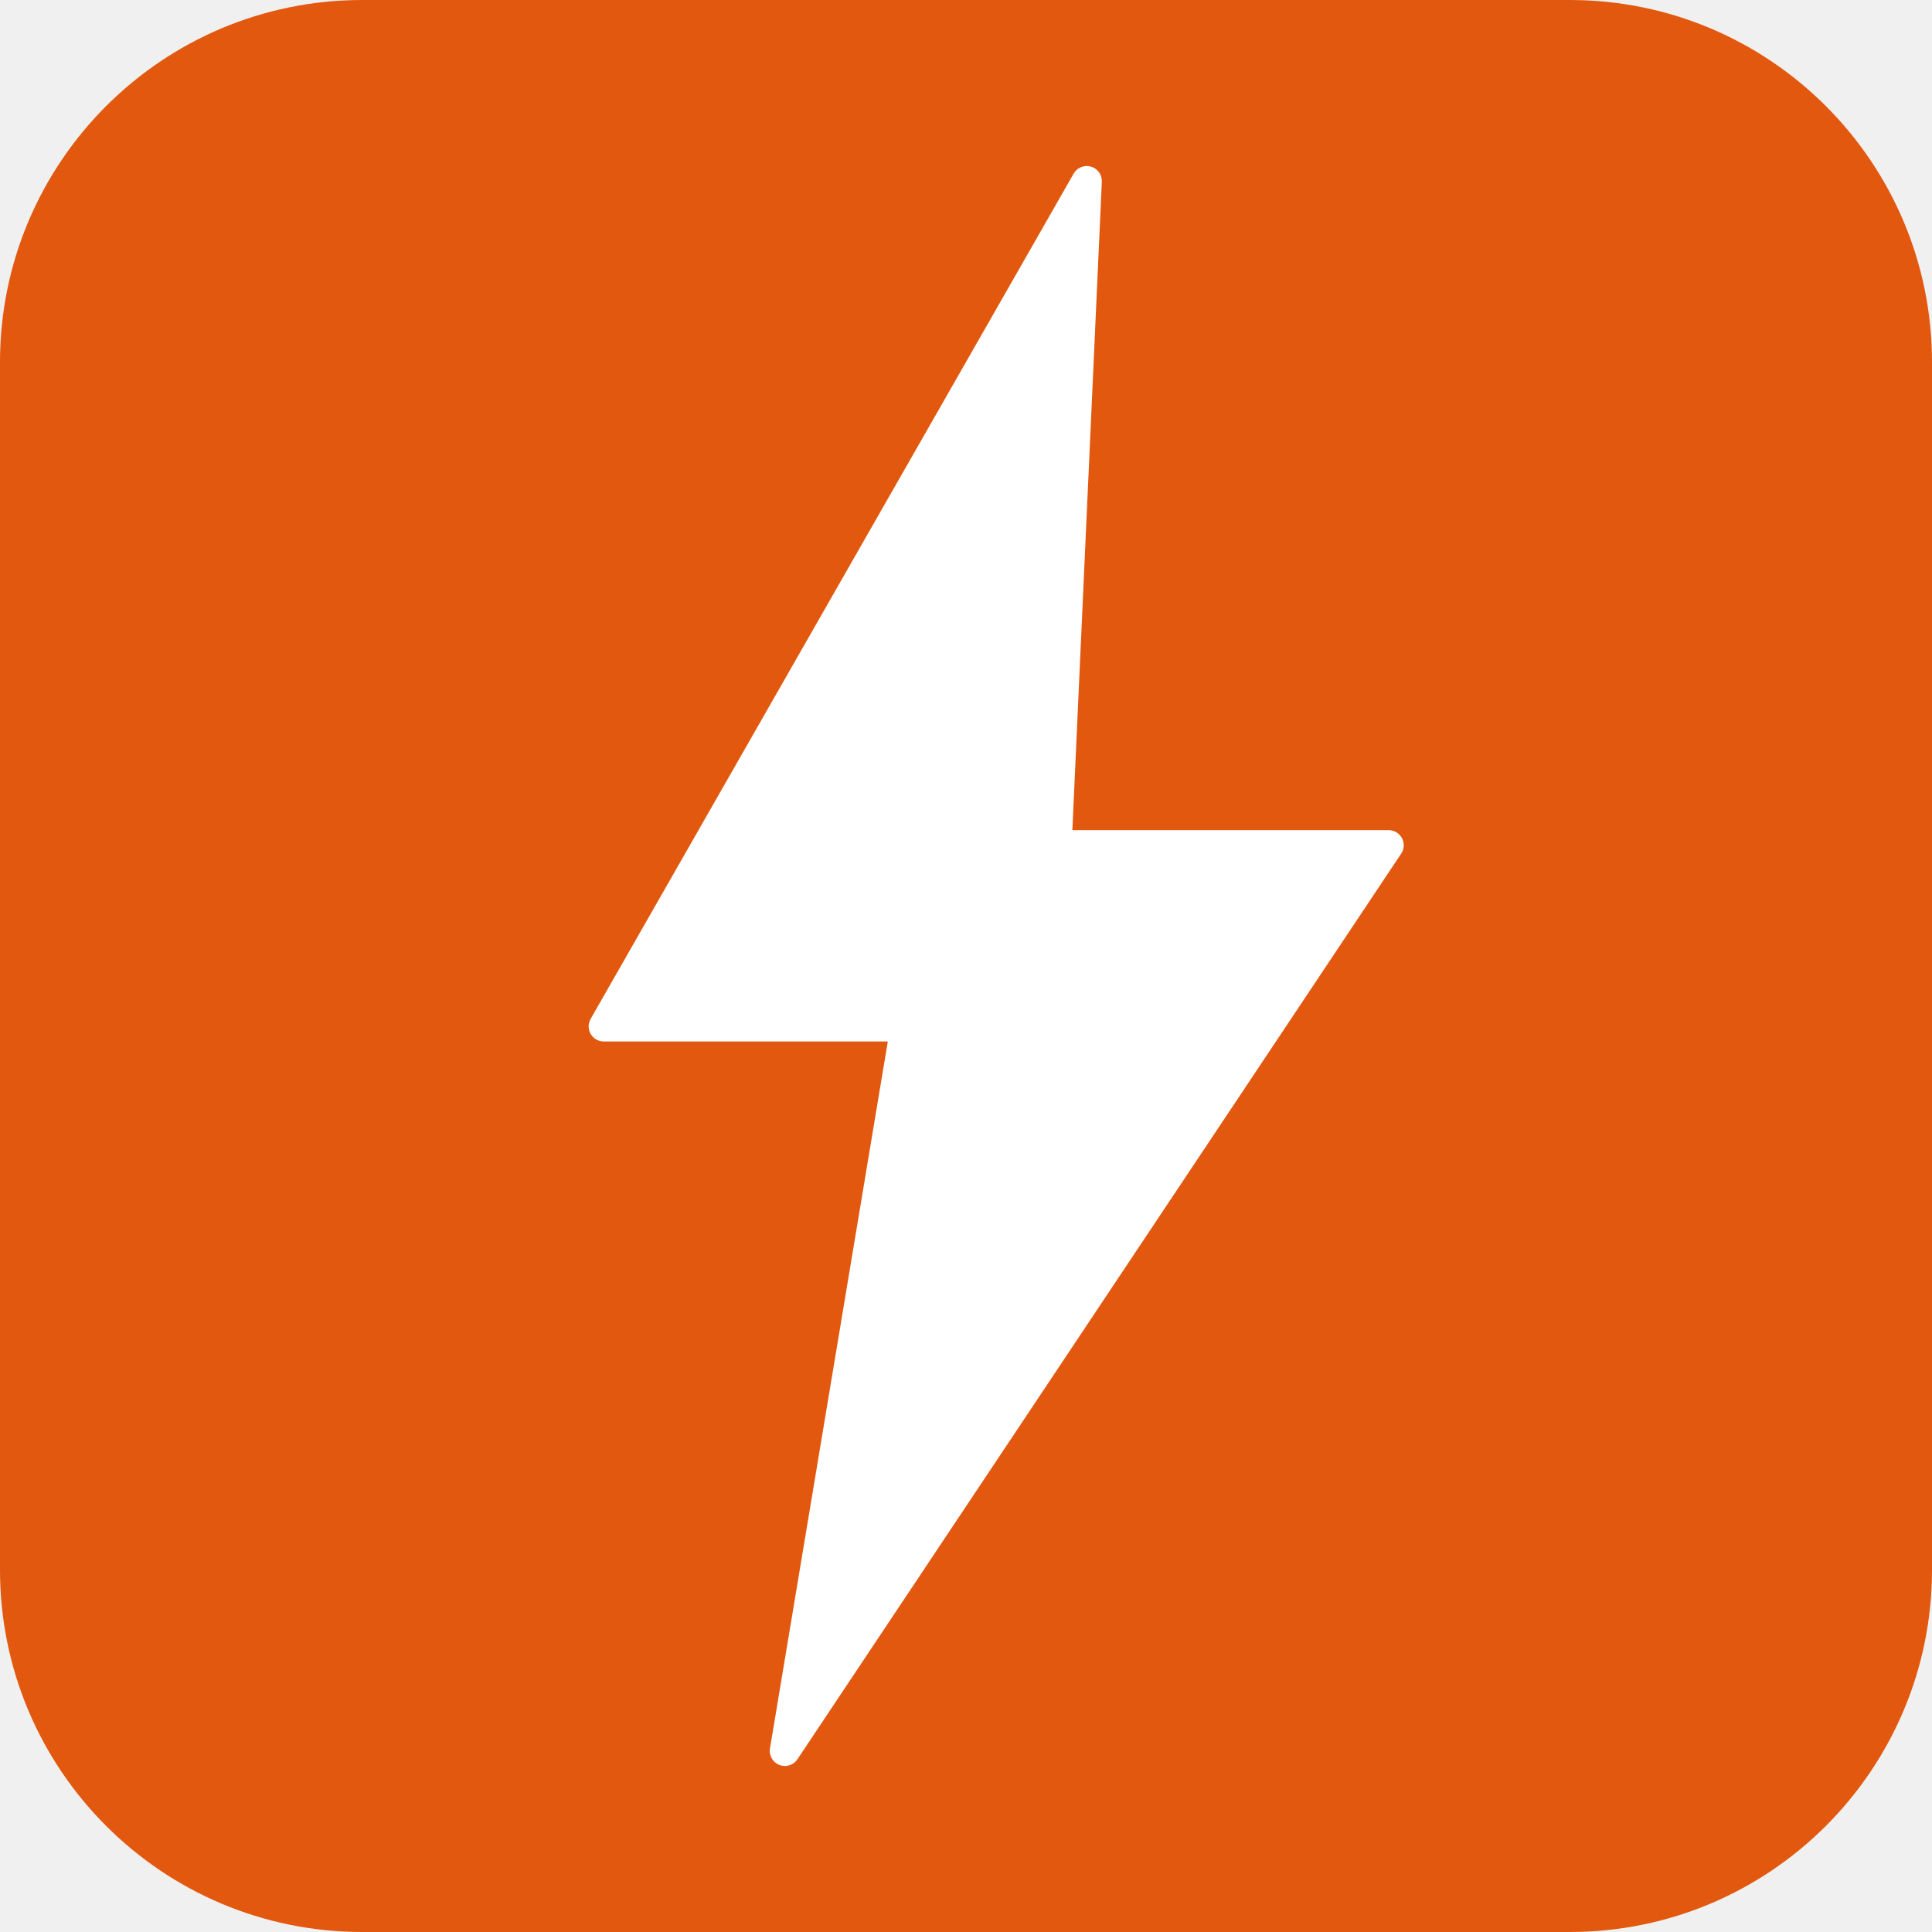
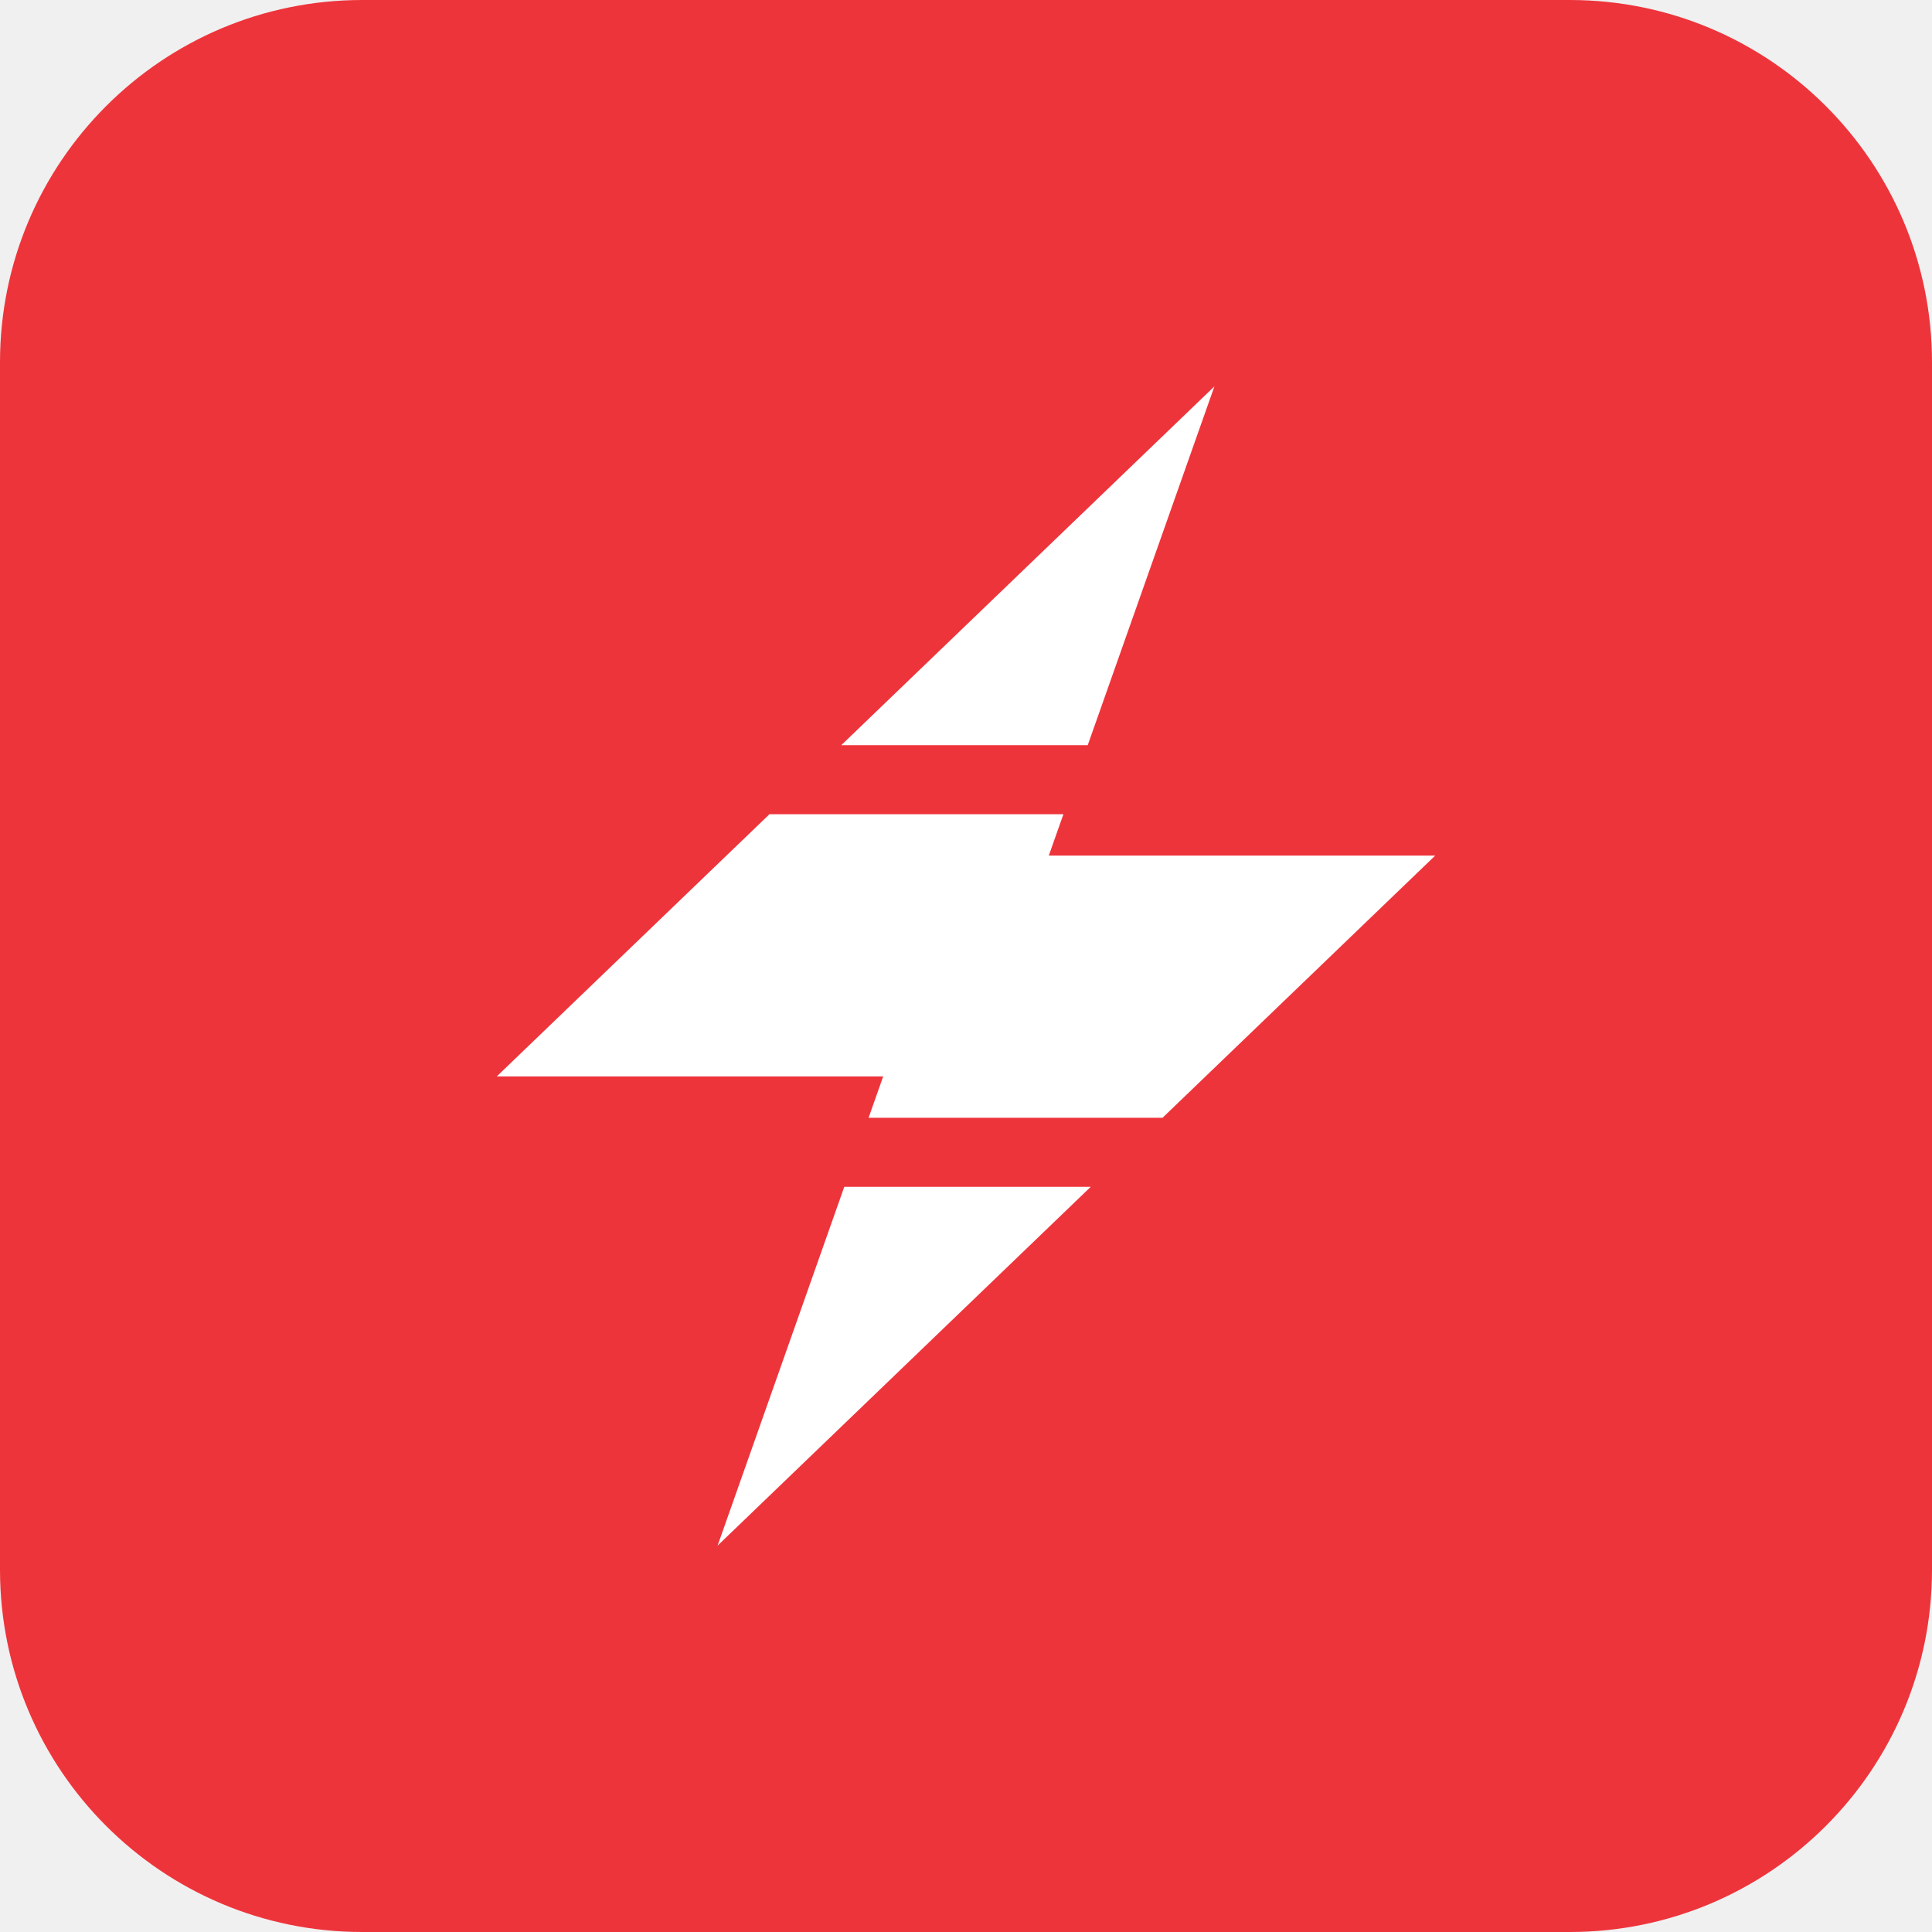
- <svg xmlns="http://www.w3.org/2000/svg" viewBox="0 0 512 512">
-   <rect width="512" height="512" rx="96" fill="#e2580e" />
-   <path d="M288 48L160 272h80l-32 192 160-240h-88z" fill="#fff" stroke="#fff" stroke-width="8" stroke-linejoin="round" stroke-linecap="round" />
+ <svg xmlns="http://www.w3.org/2000/svg" viewBox="-20 -20 140 140">
+   <rect x="-20" y="-20" width="140" height="140" rx="26.25" fill="#EE343B" />
+   <path d="M68 8L40.96 34L58.82 34ZM35.76 39L16 58L44 58L42.94 61L64.24 61L84 42L56 42L57.06 39ZM41.18 66L32 92L59.04 66Z" fill="#fff" />
</svg>
